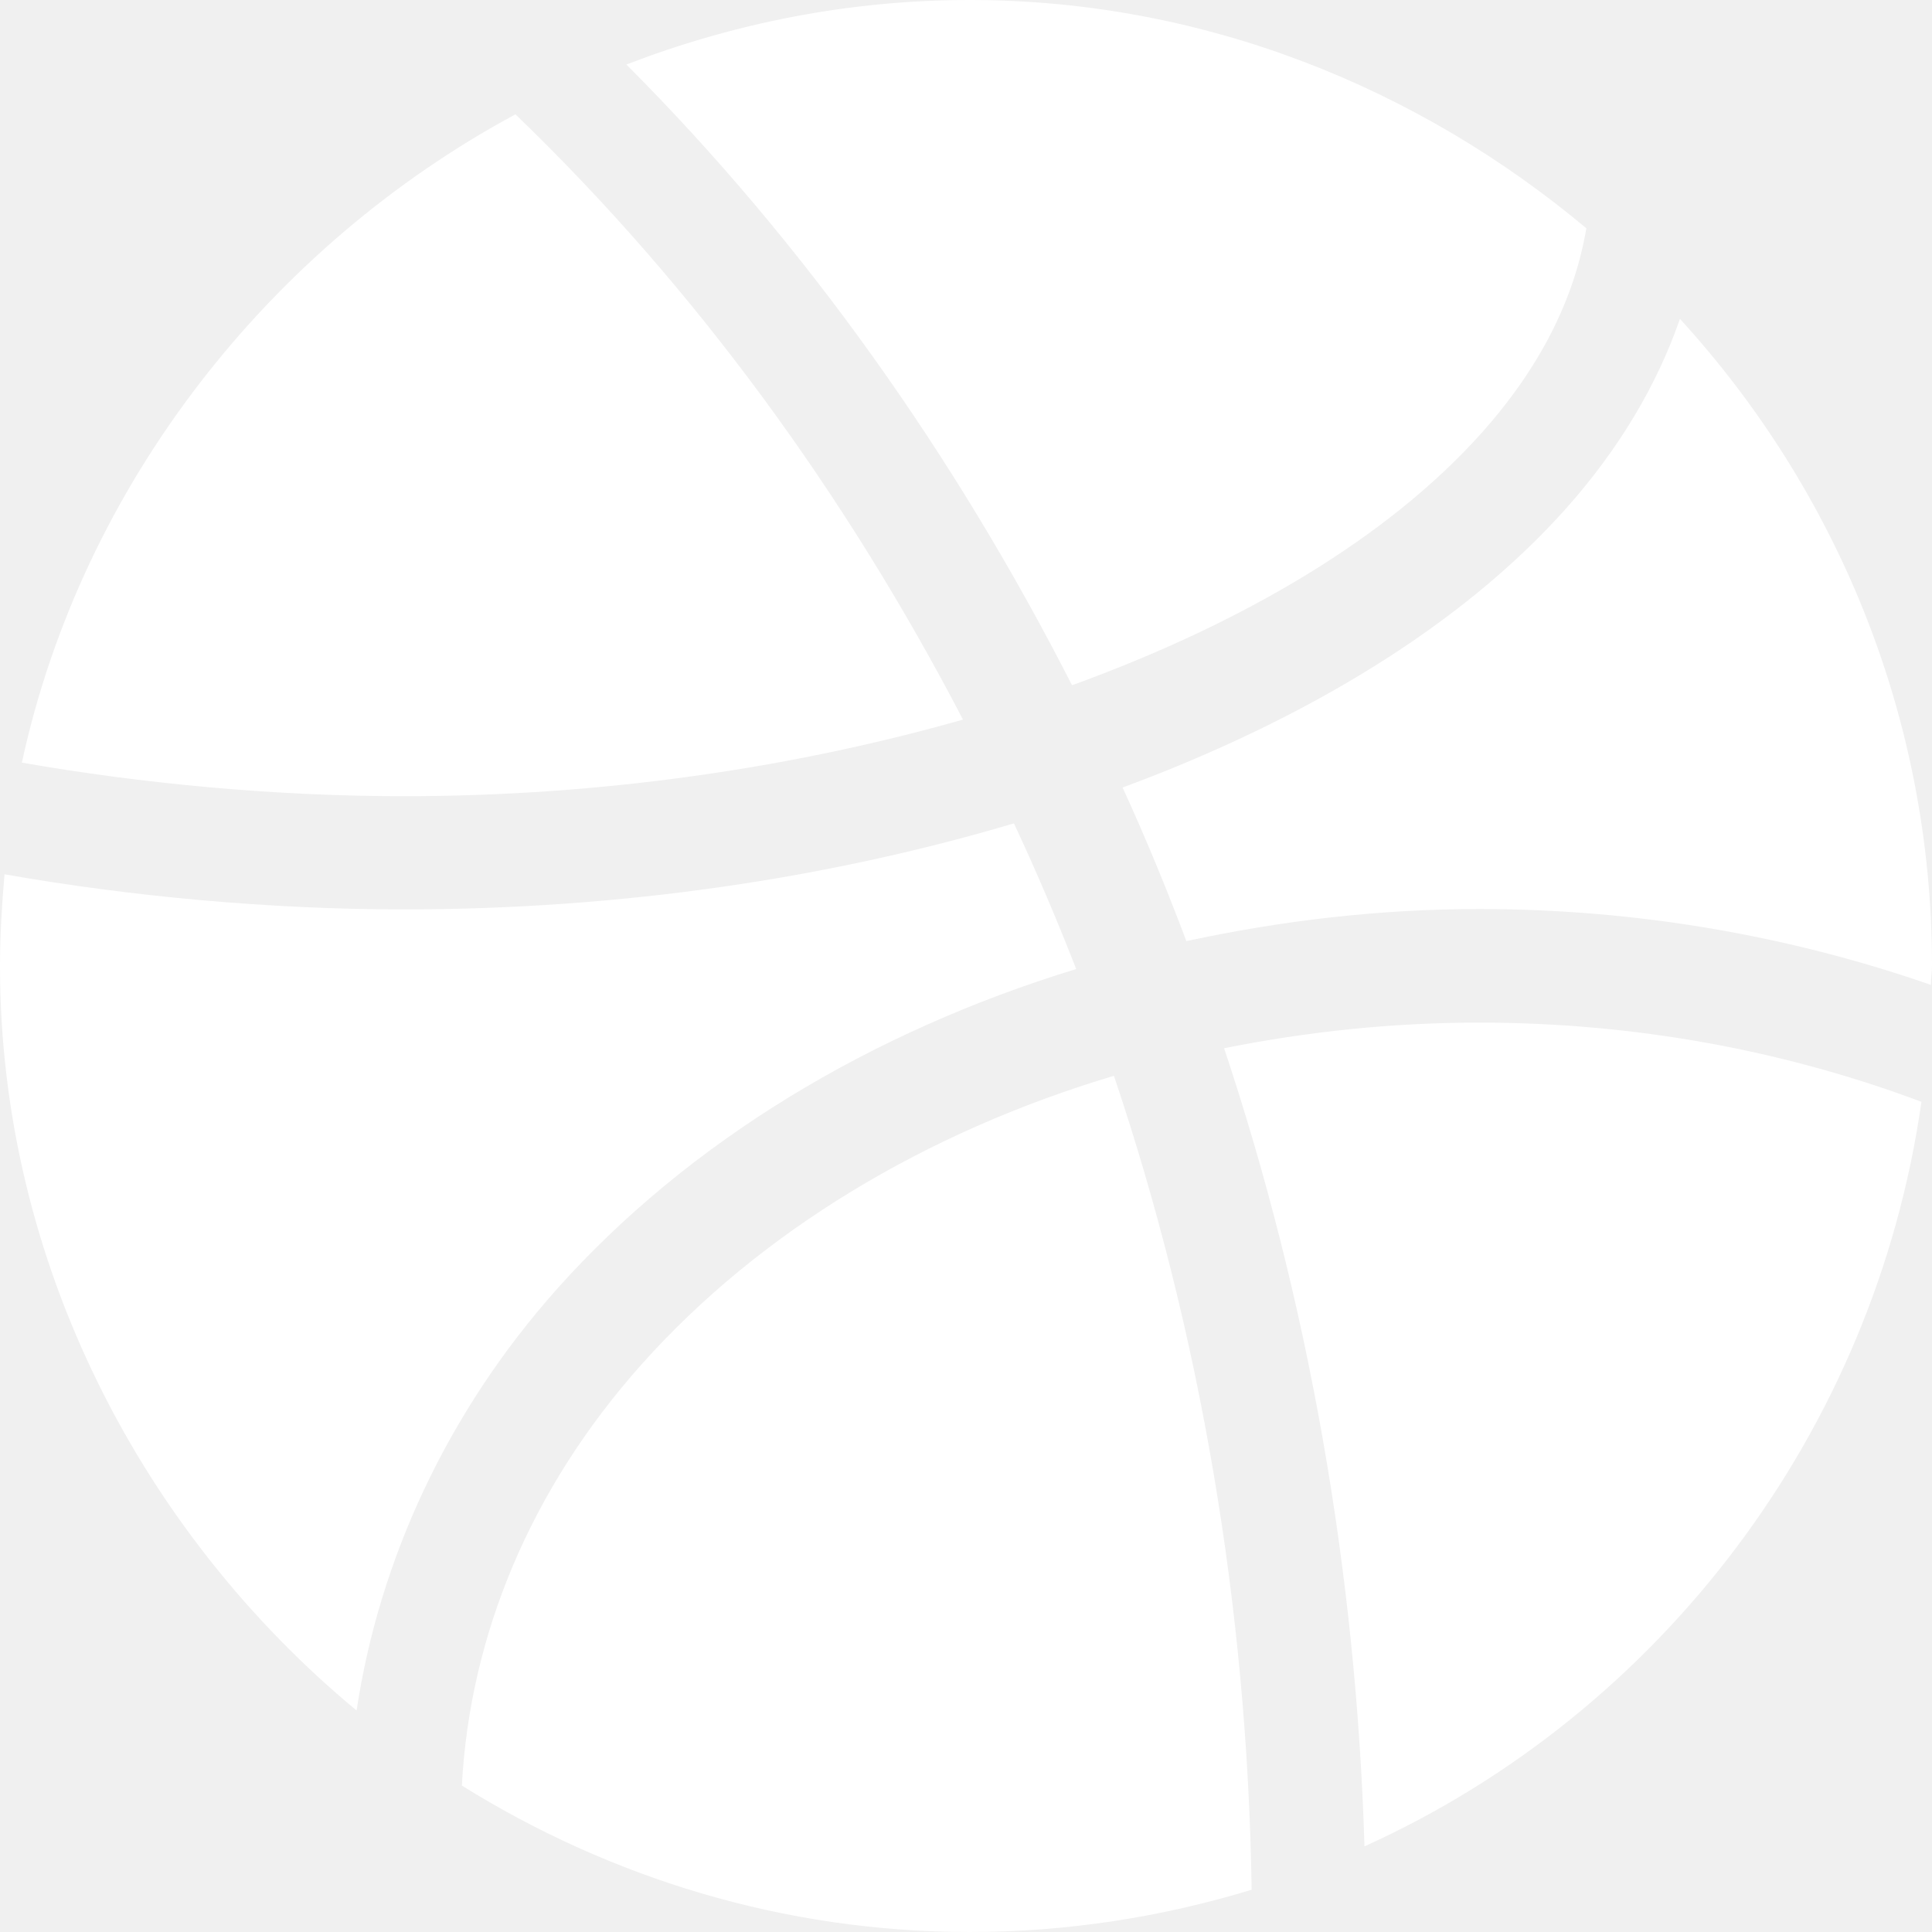
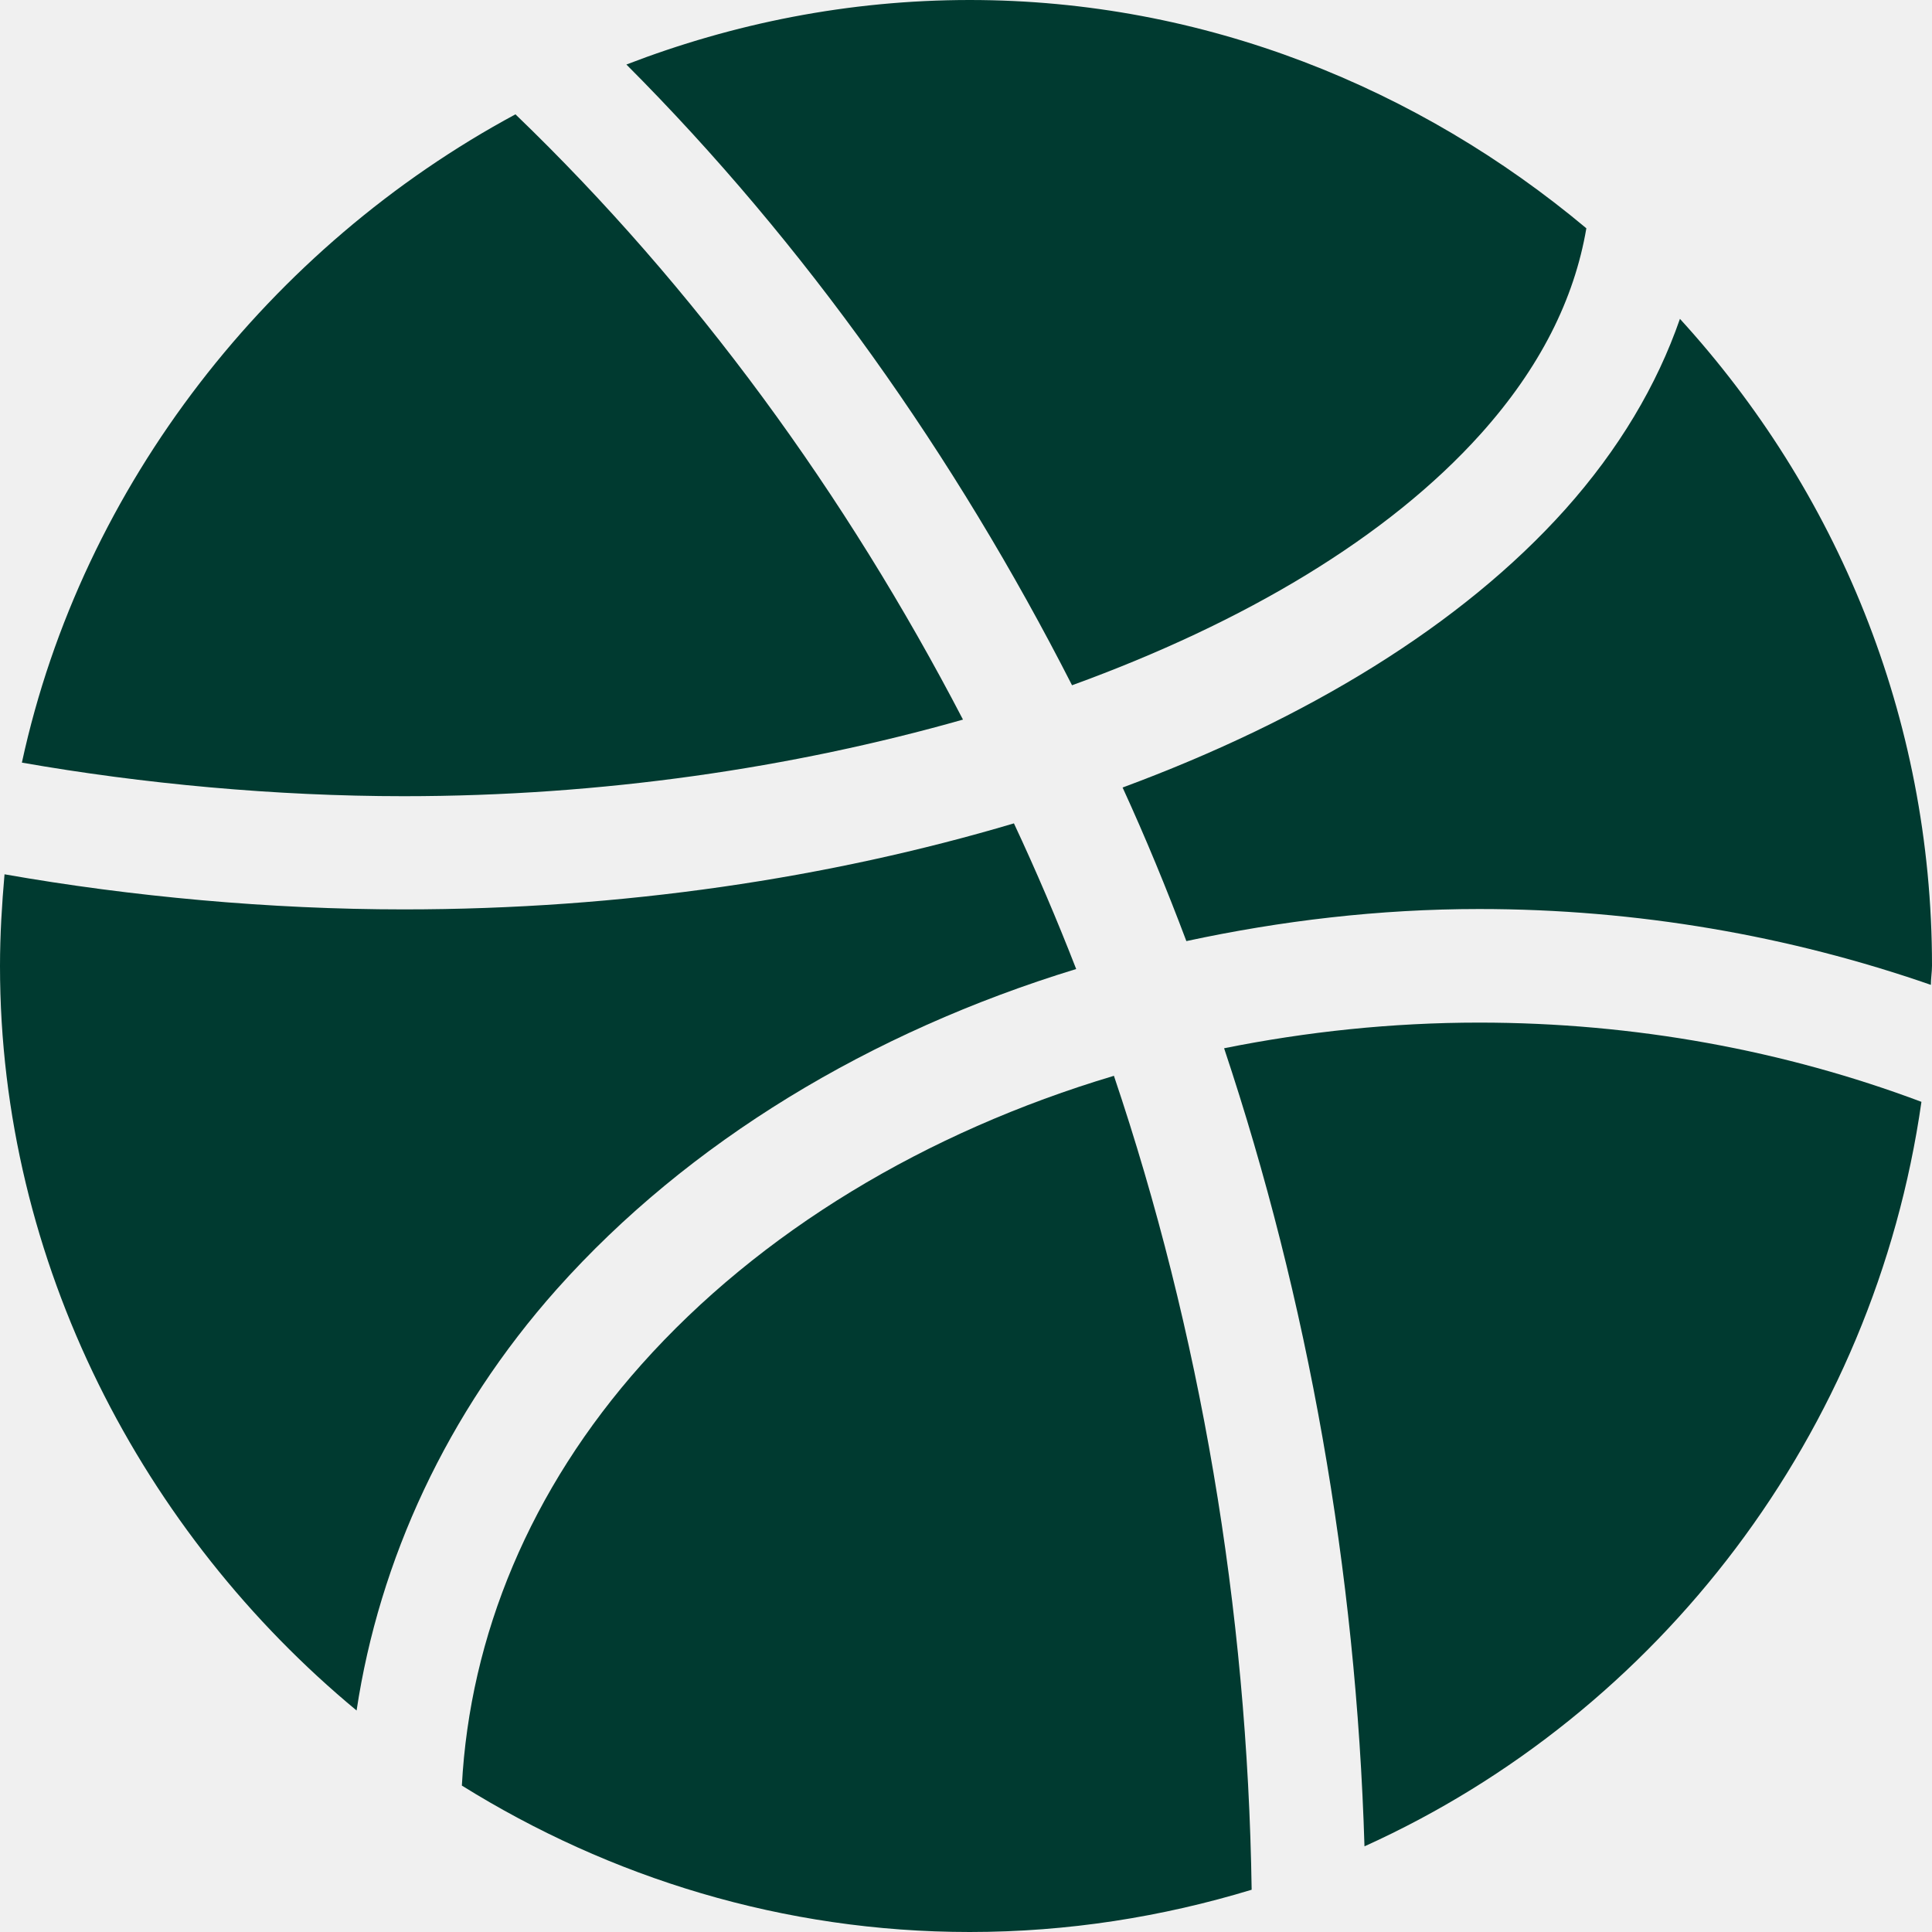
<svg xmlns="http://www.w3.org/2000/svg" version="1.1" id="Layer_1" x="0px" y="0px" viewBox="0 0 512 512" style="enable-background:new 0 0 512 512;" xml:space="preserve">
  <style type="text/css">
- 	.st0{fill:#FFFFFF;}
+ 	.st0{fill:#003A30;}
</style>
  <path class="st0" d="M392.4,115c15.7-17.5,24.8-35.7,28-54.5C376.1,23.4,319.2,0,257,0c-32.1,0-62.7,6.2-91,17.1  c47.4,47.5,87.1,103.7,118.1,164.5C329.8,165,367.8,142.4,392.4,115z" />
  <path class="st0" d="M414.8,135c-27.5,30.7-68.4,55.6-117.3,73.7c6.1,13.3,11.7,26.9,16.9,40.7c25.1-5.4,51.1-8.5,77.6-8.5  c41.8,0,82.3,7.1,119.7,20.1c0-1.7,0.3-3.4,0.3-5.1c0-66-25.4-126.1-66.8-171.4C439.1,102.1,429,119.1,414.8,135z" />
  <path class="st0" d="M5.8,202.1c31.9,5.6,67.2,8.9,101.2,8.9c52.6,0,103.1-7.5,148.2-20.3c-31-59.6-70.9-114.5-118.6-160.4  C71.8,65.2,21.8,128.2,5.8,202.1z" />
  <path class="st0" d="M509.2,292c-36.2-13.6-76-21-117.2-21c-23.1,0-45.7,2.4-67.6,6.8c22.2,66.5,35,138.4,37.2,211.5  C439.7,454,496.7,379.7,509.2,292z" />
  <path class="st0" d="M0,256c0,78.9,38,150.5,94.5,197.3c6-39.8,23.9-78.9,53.1-111.7c34.8-39,83-68.1,137.6-84.8  c-5.1-13.1-10.6-26-16.5-38.6C219.9,232.7,164.9,241,107,241c-35.4,0-72.3-3.4-105.8-9.3C0.5,239.7,0,247.8,0,256z" />
  <path class="st0" d="M170,361.6c-29.5,33.1-45.5,71.9-47.6,111.6C161.6,497.6,207.6,512,257,512c26,0,51-4,74.7-11.2  c-1.1-74.7-13.7-148.1-36.5-215.7C245.3,300,201.4,326.4,170,361.6z" />
</svg>
